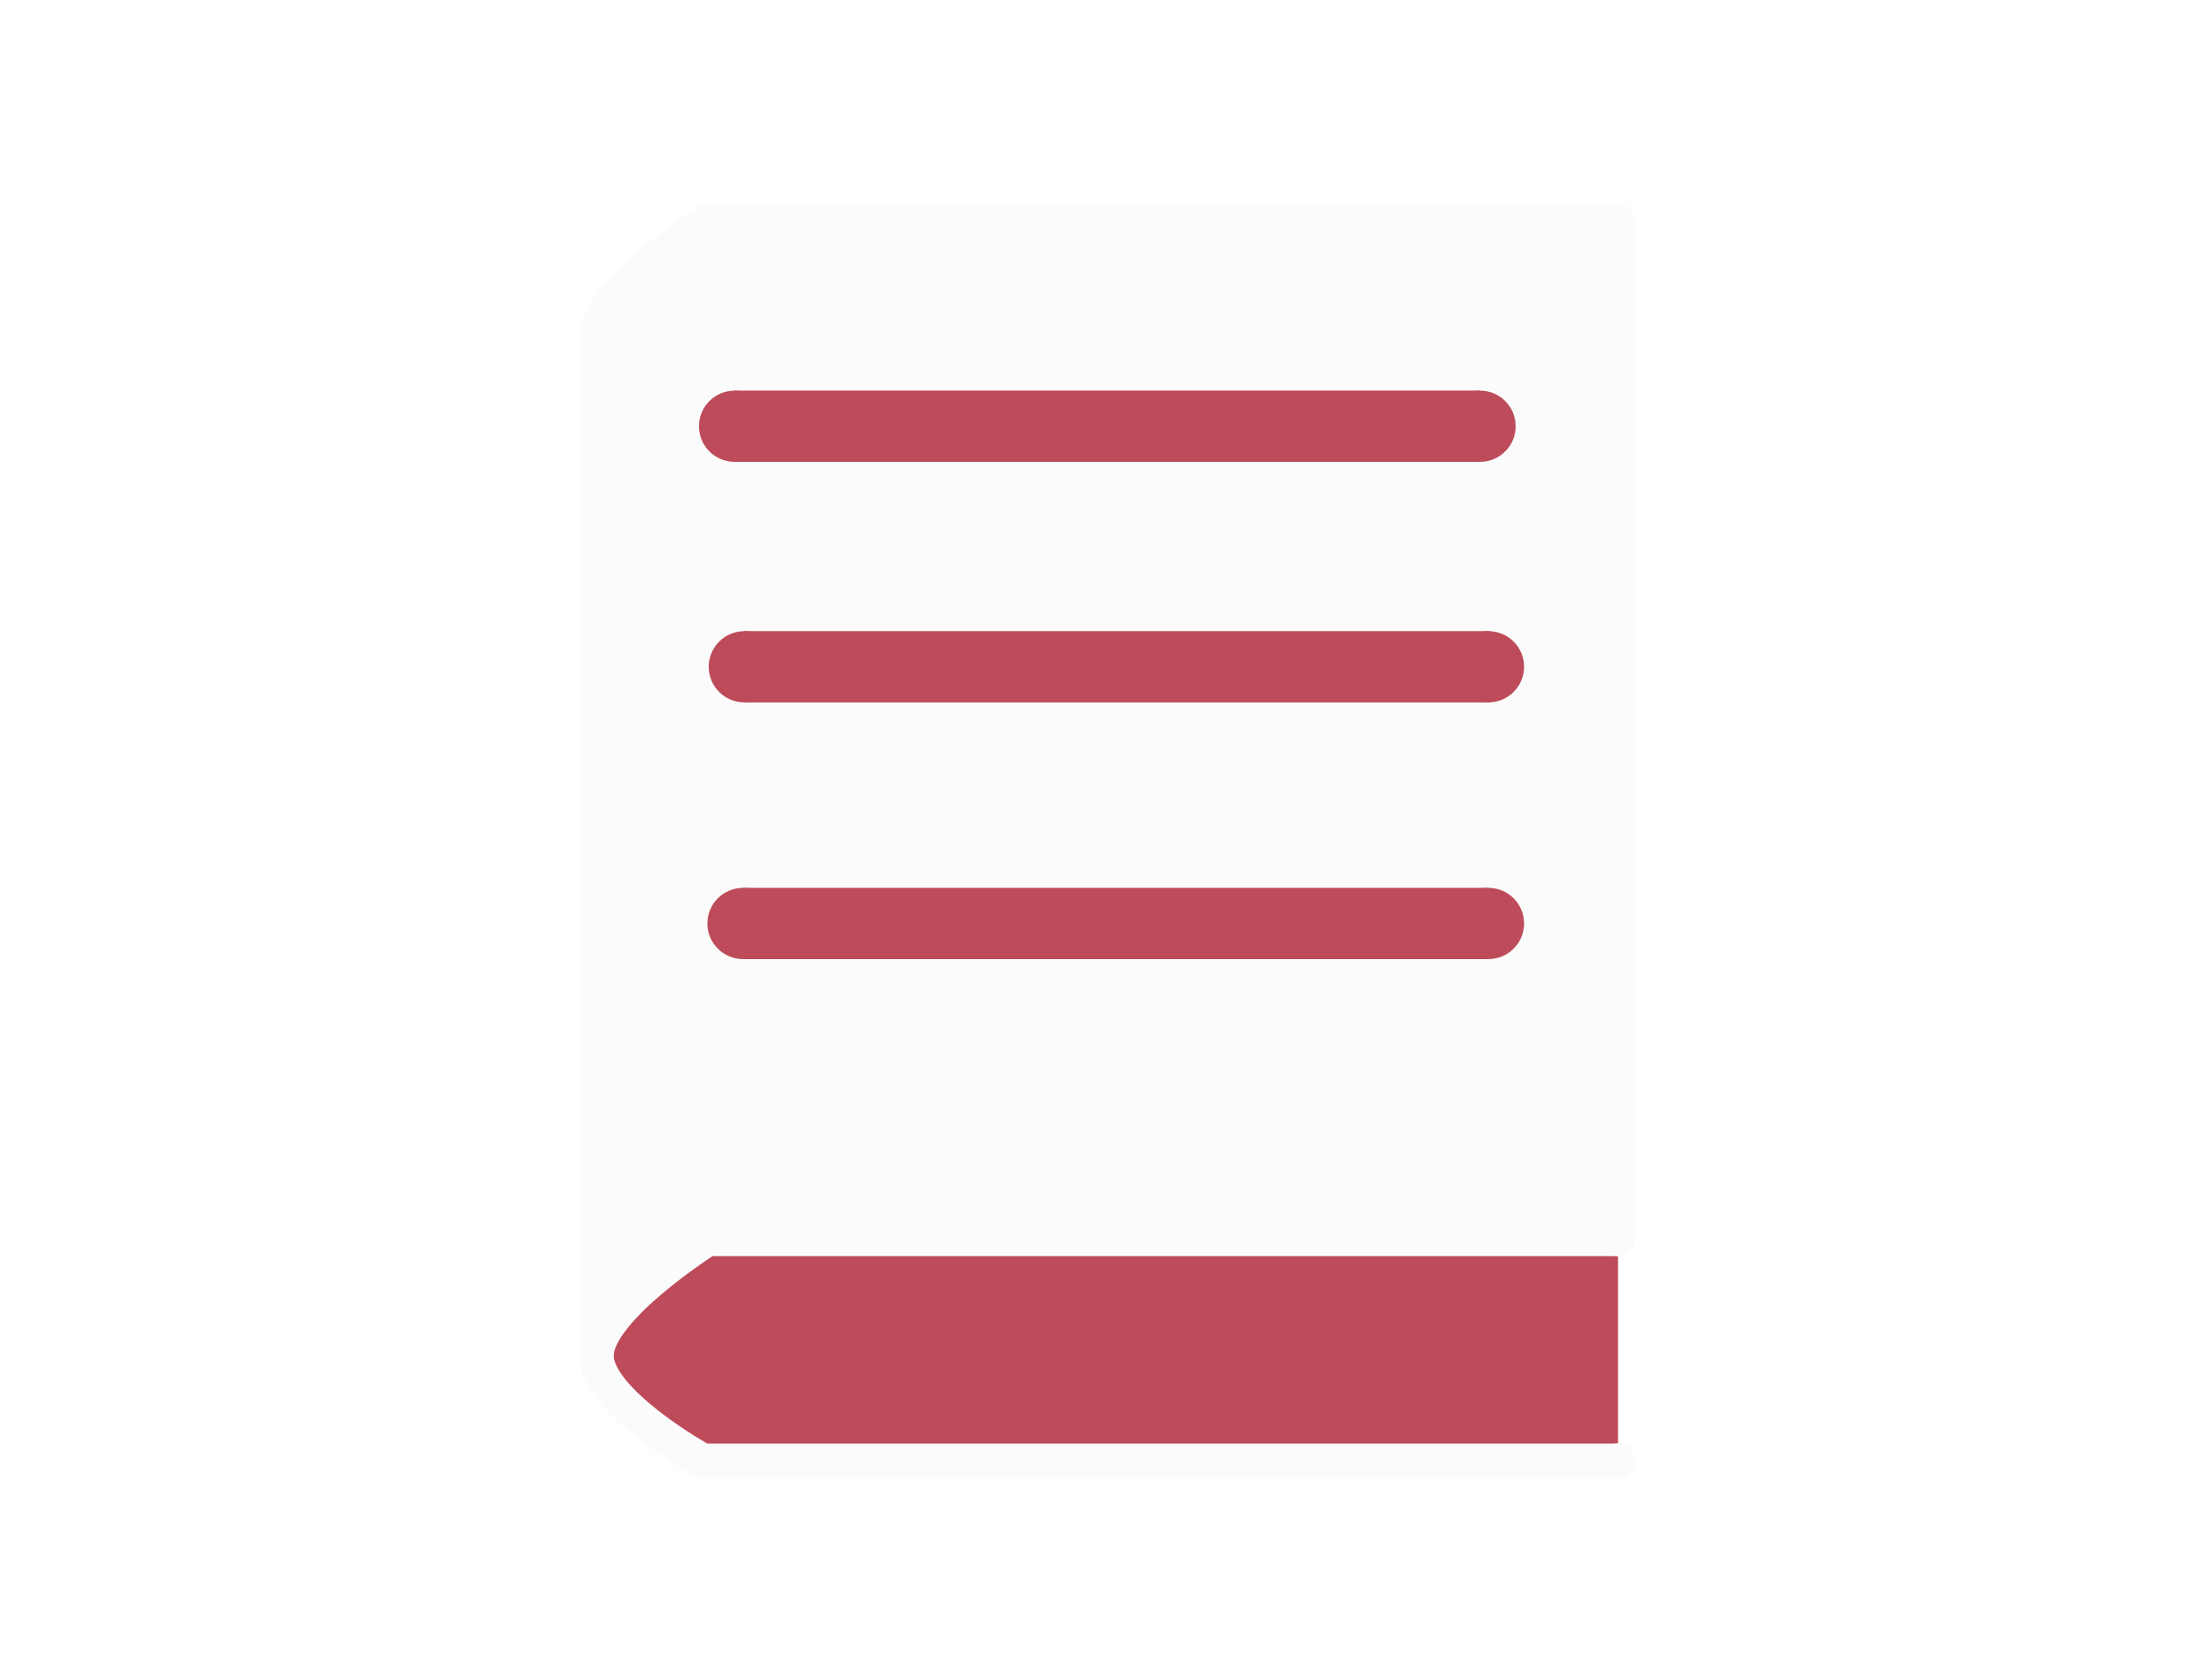
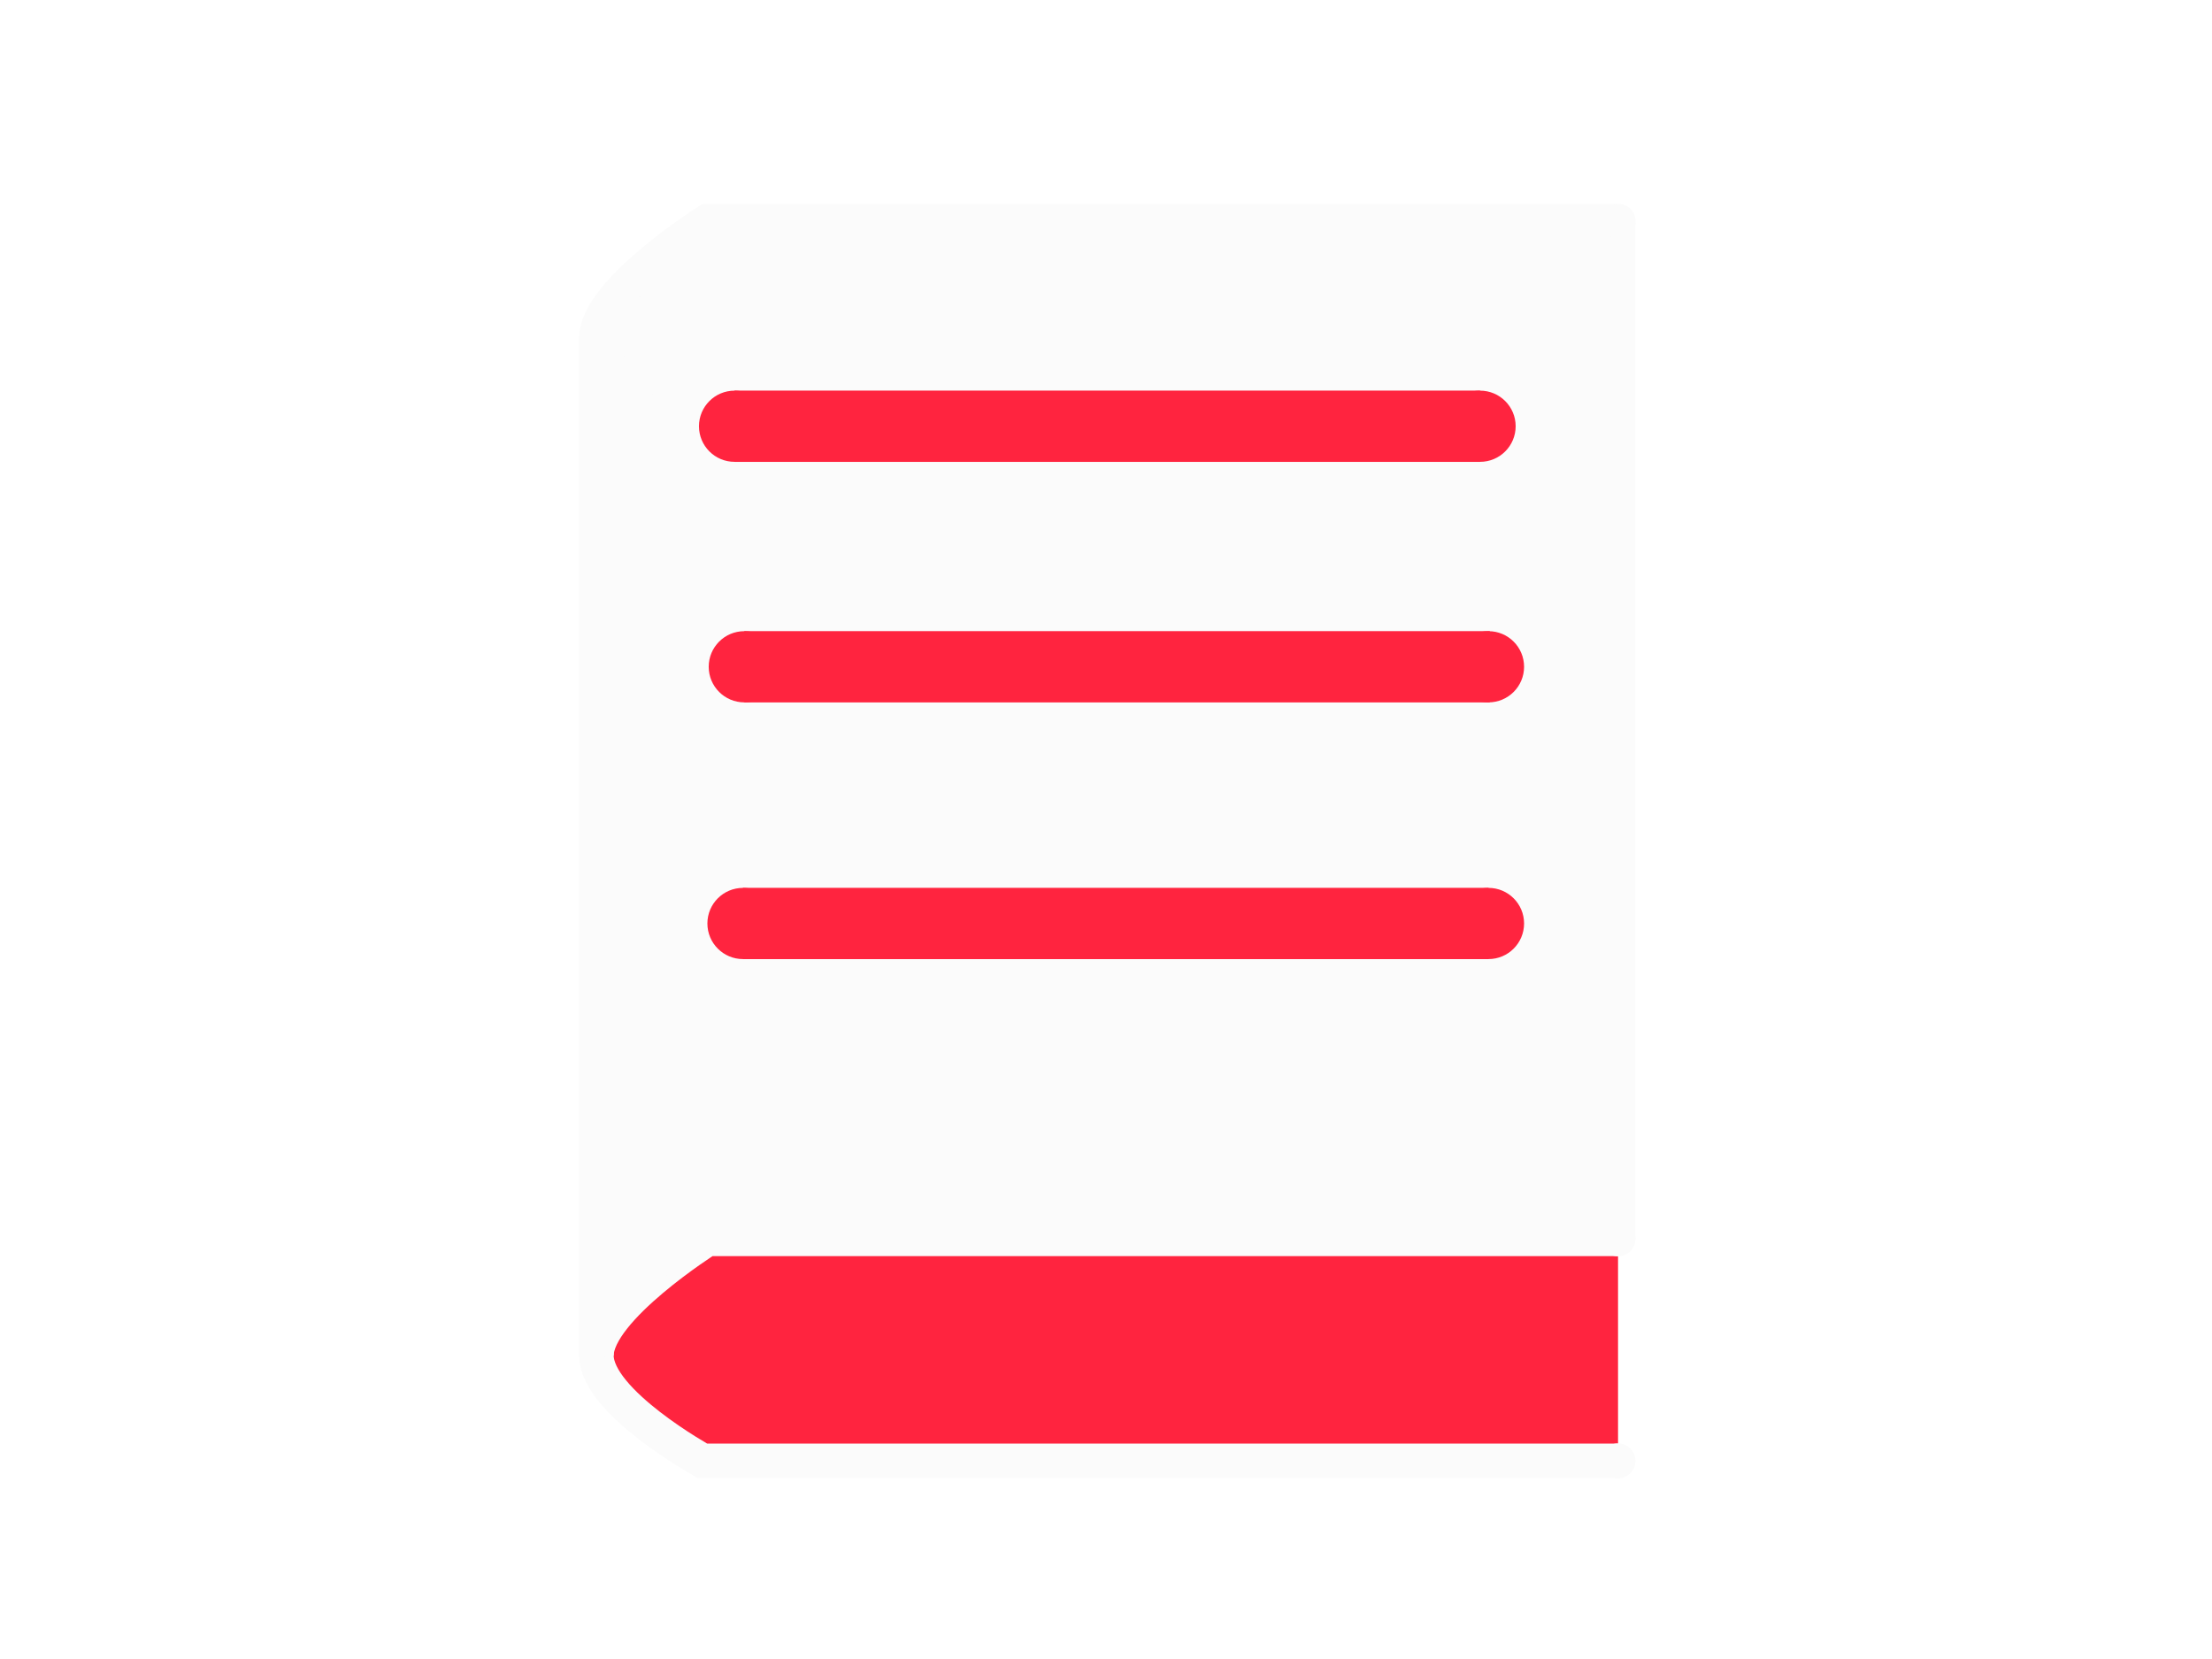
<svg xmlns="http://www.w3.org/2000/svg" id="ehHl3OaVnA41" viewBox="0 0 640 480" shape-rendering="geometricPrecision" text-rendering="geometricPrecision">
-   <path d="M446.357,35.89c-79.044,0-263.479,0-263.479,0s-32.102,20.281-32.105,33.755s30.699,30.474,30.699,30.474h264.885" transform="translate(21.7909 322.5504)" fill="#be4b59" stroke="#fbfbfb" stroke-width="10" />
+   <path d="M446.357,35.89c-79.044,0-263.479,0-263.479,0s-32.102,20.281-32.105,33.755s30.699,30.474,30.699,30.474h264.885" transform="translate(21.7909 322.5504)" fill="#ff243f" stroke="#fbfbfb" stroke-width="10" />
  <g>
    <path d="M446.357,35.89c-79.044,0-263.479,0-263.479,0s-32.102,20.281-32.105,33.755s30.699,30.474,30.699,30.474h264.885" transform="translate(21.7909 28.12939)" fill="#fbfbfb" stroke="#fbfbfb" stroke-width="10" />
    <path d="M172.564,392.196v-294.421" transform="translate(0 0.000001)" fill="#fbfbfb" stroke="#fbfbfb" stroke-width="10" />
    <path d="M172.564,392.196v-294.421" transform="translate(295.5837-33.75527)" fill="#fbfbfb" stroke="#fbfbfb" stroke-width="10" />
    <ellipse rx="5.047" ry="5.047" transform="translate(468.1956 64.0195)" fill="#fbfbfb" stroke-width="0" />
    <ellipse rx="5.047" ry="5.047" transform="translate(468.1481 358.4405)" fill="#fbfbfb" stroke-width="0" />
    <ellipse rx="5.047" ry="5.047" transform="translate(468.1481 422.6693)" fill="#fbfbfb" stroke-width="0" />
    <path d="M468.196,128.248h-295.631v230.192h295.631v-230.192Z" transform="translate(0 0.000002)" fill="#fbfbfb" stroke-width="1.28" />
    <path d="M203.263,128.248L172.564,97.775l-0,30.474h30.699Z" transform="matrix(1 0 0 1.353761 0.000001-39.97907)" fill="#fbfbfb" stroke-width="1.28" />
    <path d="M172.564,358.441h32.105l-32.11,32.11.005-32.11Z" transform="matrix(1 0 0 1.31434 0-117.7189)" fill="#fbfbfb" stroke-width="1.28" />
  </g>
-   <rect width="215.692" height="20.627" rx="0" ry="0" transform="translate(212.5341 113.0115)" fill="#be4b59" stroke-width="0" />
-   <ellipse rx="10.811" ry="10.811" transform="matrix(.952833 0 0 0.952833 428.226 123.325)" fill="#be4b59" stroke-width="0" />
-   <ellipse rx="10.811" ry="10.811" transform="matrix(.952833 0 0 0.952833 430.6629 192.9187)" fill="#be4b59" stroke-width="0" />
-   <ellipse rx="10.811" ry="10.811" transform="matrix(.952833 0 0 0.952833 430.6629 267.1911)" fill="#be4b59" stroke-width="0" />
-   <rect width="215.692" height="20.627" rx="0" ry="0" transform="translate(215.351 182.6052)" fill="#be4b59" stroke-width="0" />
-   <ellipse rx="10.811" ry="10.811" transform="matrix(.952833 0 0 0.952833 215.351 192.9187)" fill="#be4b59" stroke-width="0" />
-   <rect width="215.692" height="20.627" rx="0" ry="0" transform="translate(214.9709 256.8776)" fill="#be4b59" stroke-width="0" />
-   <ellipse rx="10.811" ry="10.811" transform="matrix(.952833 0 0 0.952833 214.9709 267.1911)" fill="#be4b59" stroke-width="0" />
-   <ellipse rx="10.811" ry="10.811" transform="matrix(.952833 0 0 0.952833 212.5341 123.325)" fill="#be4b59" stroke-width="0" />
+   <rect width="215.692" height="20.627" rx="0" ry="0" transform="translate(212.5341 113.0115)" fill="#ff243f" stroke-width="0" />
+   <ellipse rx="10.811" ry="10.811" transform="matrix(.952833 0 0 0.952833 428.226 123.325)" fill="#ff243f" stroke-width="0" />
+   <ellipse rx="10.811" ry="10.811" transform="matrix(.952833 0 0 0.952833 430.6629 192.9187)" fill="#ff243f" stroke-width="0" />
+   <ellipse rx="10.811" ry="10.811" transform="matrix(.952833 0 0 0.952833 430.6629 267.1911)" fill="#ff243f" stroke-width="0" />
+   <rect width="215.692" height="20.627" rx="0" ry="0" transform="translate(215.351 182.6052)" fill="#ff243f" stroke-width="0" />
+   <ellipse rx="10.811" ry="10.811" transform="matrix(.952833 0 0 0.952833 215.351 192.9187)" fill="#ff243f" stroke-width="0" />
+   <rect width="215.692" height="20.627" rx="0" ry="0" transform="translate(214.9709 256.8776)" fill="#ff243f" stroke-width="0" />
+   <ellipse rx="10.811" ry="10.811" transform="matrix(.952833 0 0 0.952833 214.9709 267.1911)" fill="#ff243f" stroke-width="0" />
+   <ellipse rx="10.811" ry="10.811" transform="matrix(.952833 0 0 0.952833 212.5341 123.325)" fill="#ff243f" stroke-width="0" />
</svg>
